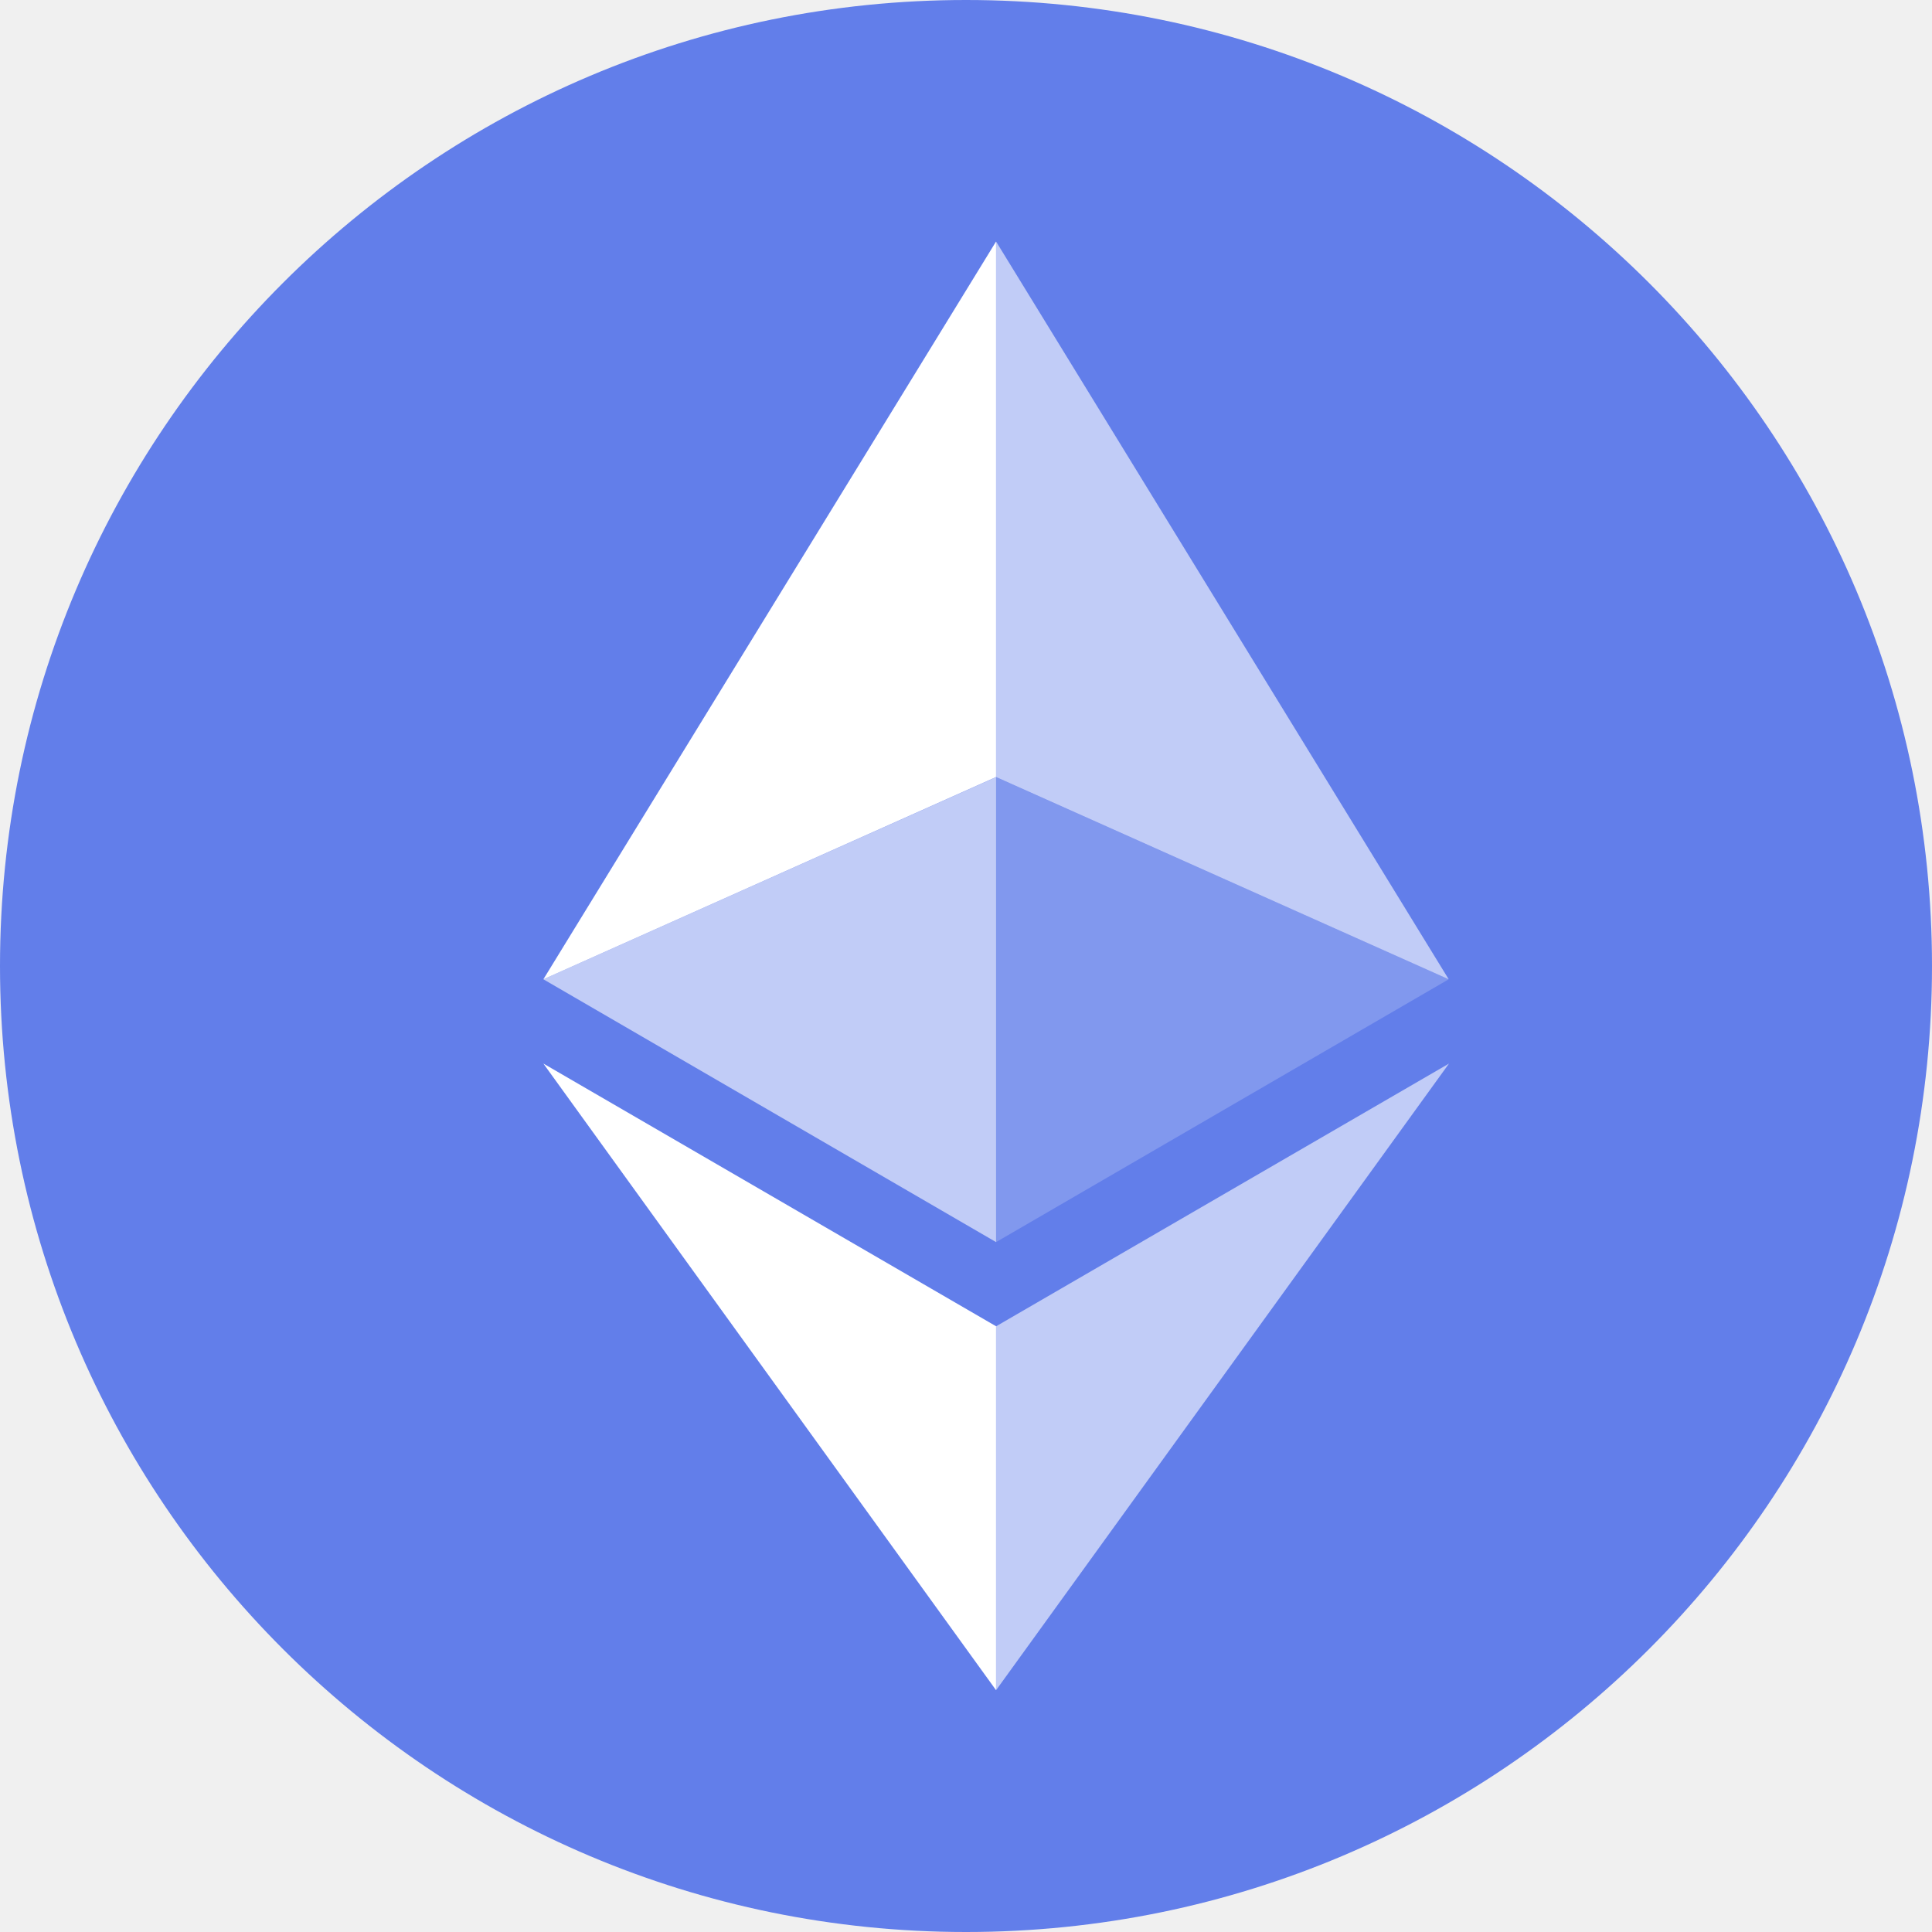
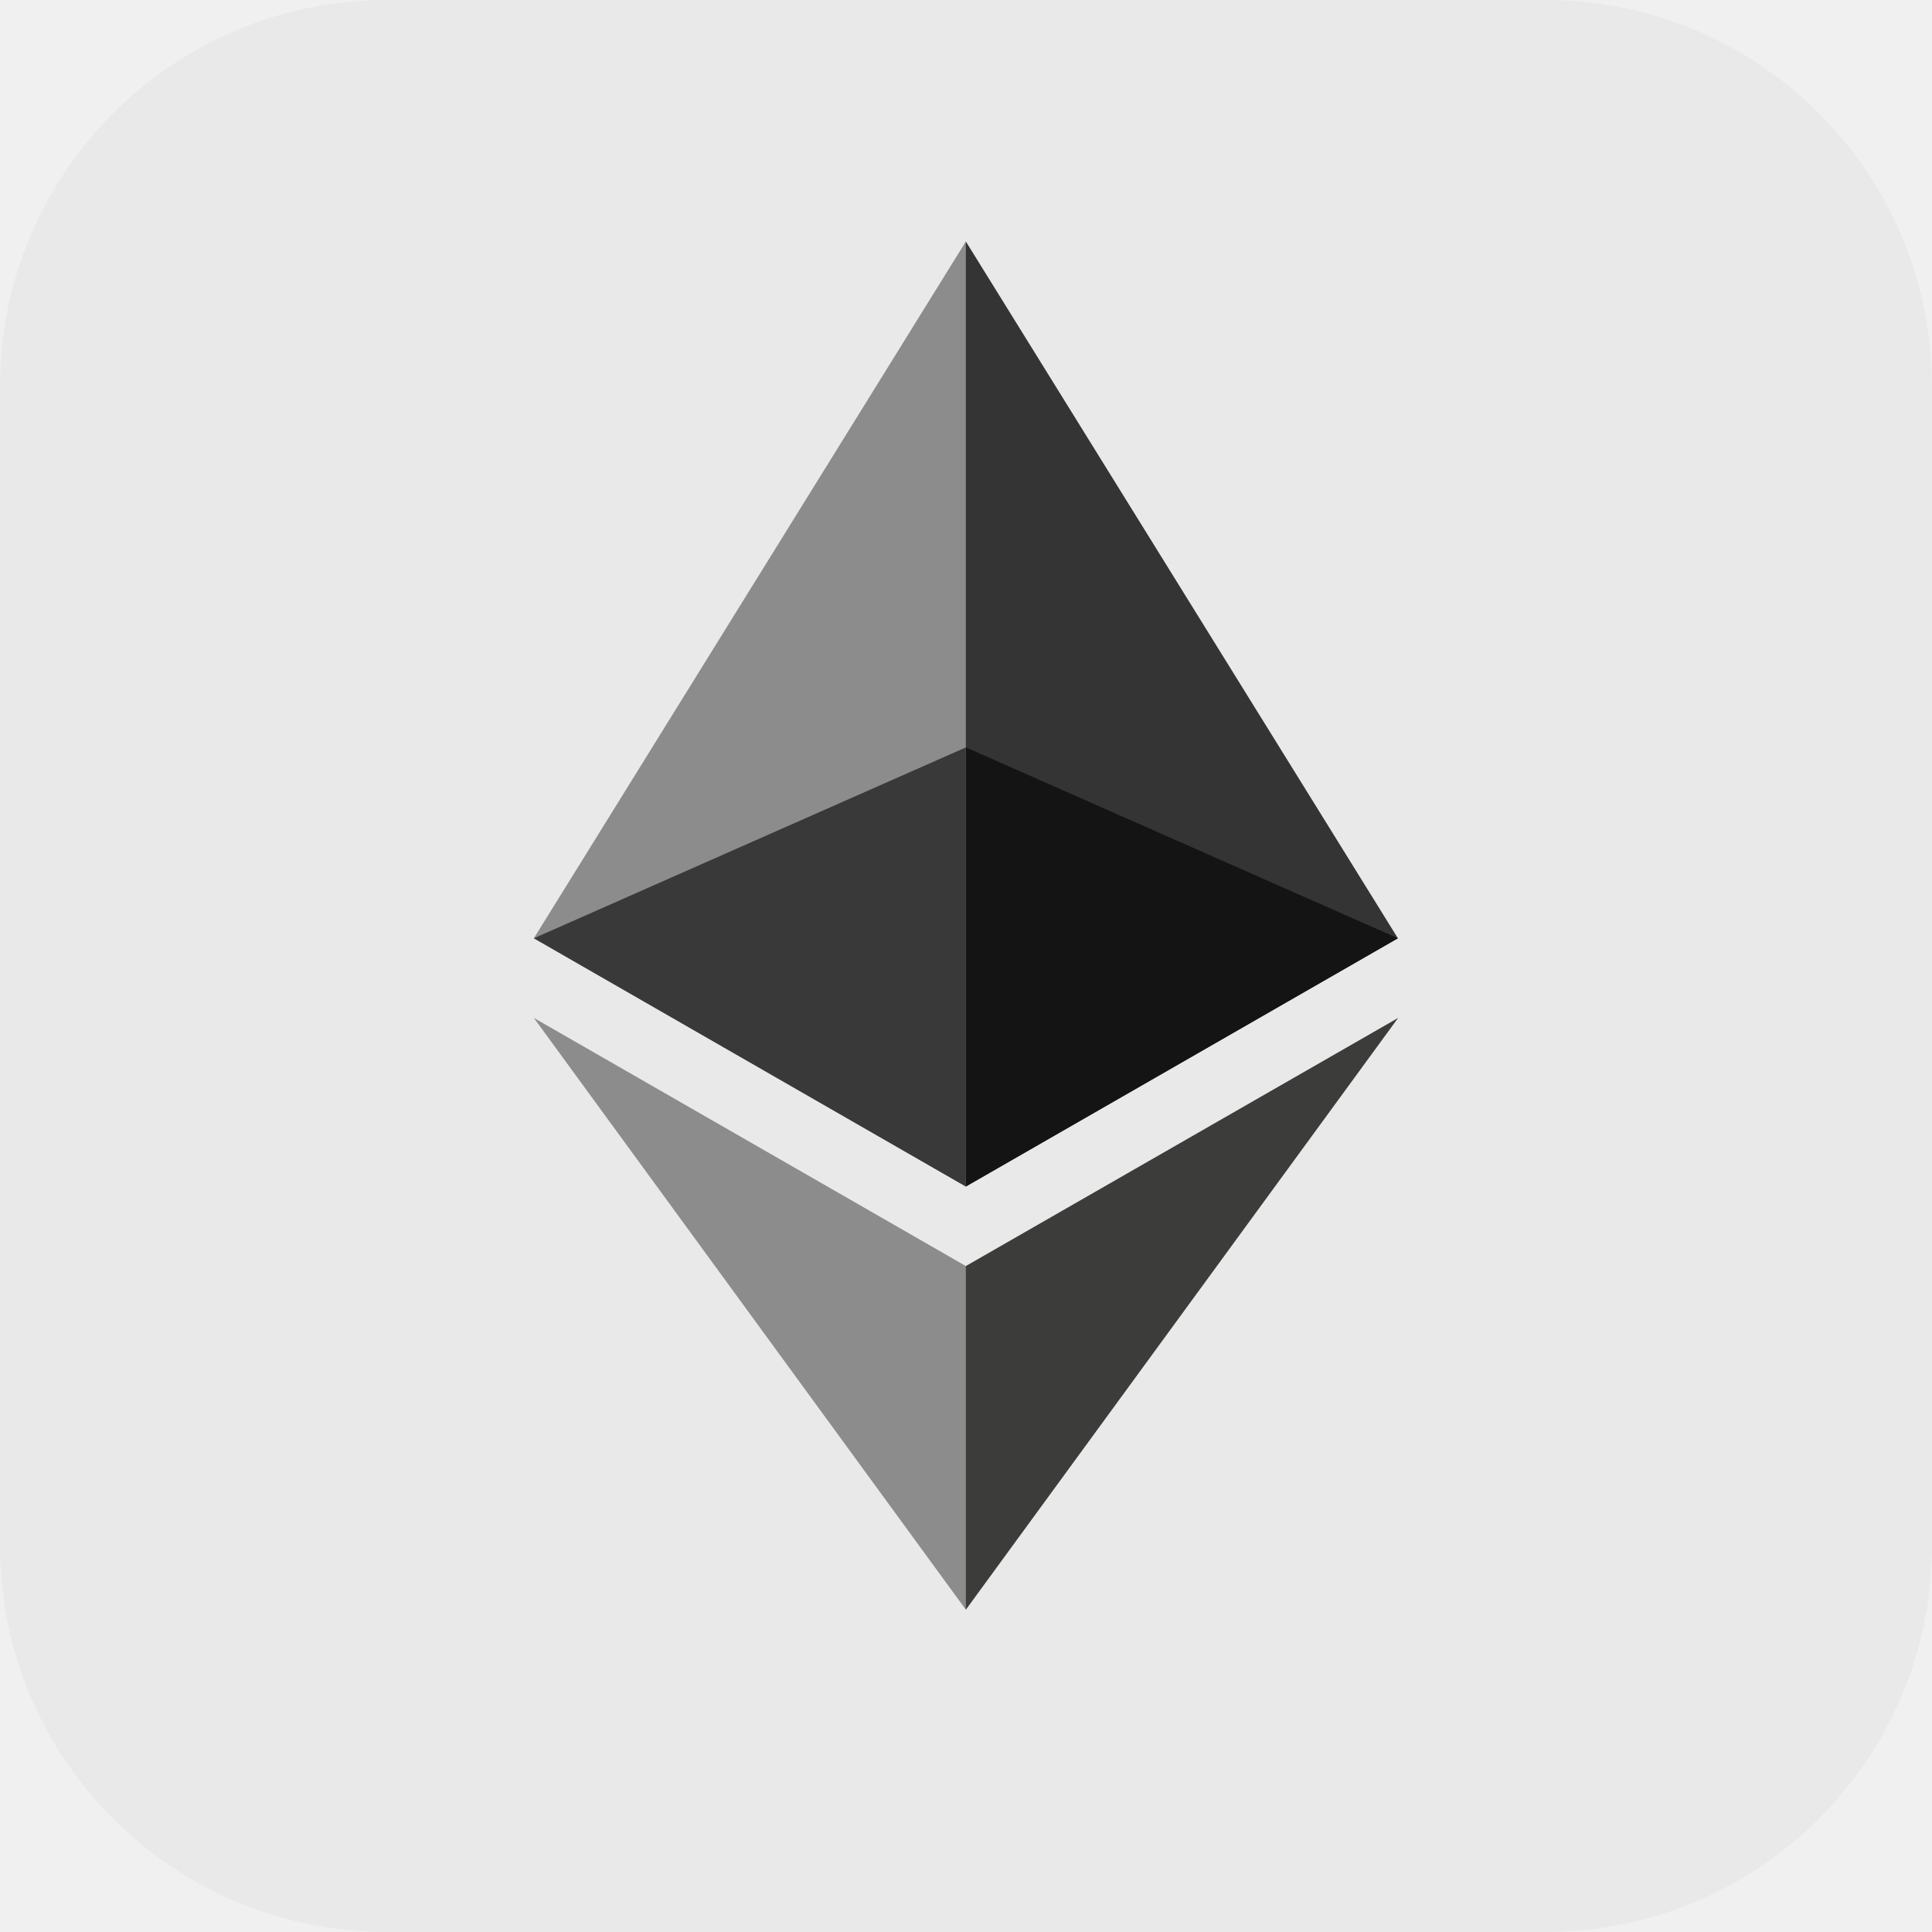
- <svg xmlns="http://www.w3.org/2000/svg" viewBox="0 0 32 32">
-   <g fill="none" fill-rule="evenodd">
-     <circle cx="16" cy="16" r="16" fill="#627EEA" />
-     <g fill="#FFF">
-       <path fill-opacity=".602" d="M16.498 4v8.87l7.497 3.35z" />
-       <path d="M16.498 4L9 16.22l7.498-3.35z" />
-       <path fill-opacity=".602" d="M16.498 21.968v6.027L24 17.616z" />
-       <path d="M16.498 27.995v-6.028L9 17.616z" />
-       <path fill-opacity=".2" d="M16.498 20.573l7.497-4.353-7.497-3.348z" />
-       <path fill-opacity=".602" d="M9 16.22l7.498 4.353v-7.701z" />
-     </g>
+ <svg xmlns="http://www.w3.org/2000/svg" width="40" height="40" viewBox="0 0 40 40" fill="none">
+   <rect width="40" height="40" rx="8" fill="#E9E9E9" />
+   <g clip-path="url(#clip0_433_1335)">
+     <path d="M19.997 5L19.802 5.645V24.376L19.997 24.566L28.942 19.426L19.997 5Z" fill="#343434" />
+     <path d="M19.997 5L11.053 19.426L19.997 24.566V15.474V5Z" fill="#8C8C8C" />
+     <path d="M19.997 26.212L19.887 26.342V33.014L19.997 33.327L28.947 21.075L19.997 26.212Z" fill="#3C3C3B" />
+     <path d="M19.997 33.327V26.212L11.053 21.075L19.997 33.327Z" fill="#8C8C8C" />
+     <path d="M19.997 24.565L28.942 19.426L19.997 15.474V24.565Z" fill="#141414" />
+     <path d="M11.053 19.426L19.997 24.566V15.474L11.053 19.426Z" fill="#393939" />
  </g>
+   <defs>
+     <clipPath id="clip0_433_1335">
+       <rect width="17.895" height="28.333" fill="white" transform="translate(11.0527 5)" />
+     </clipPath>
+   </defs>
</svg>
